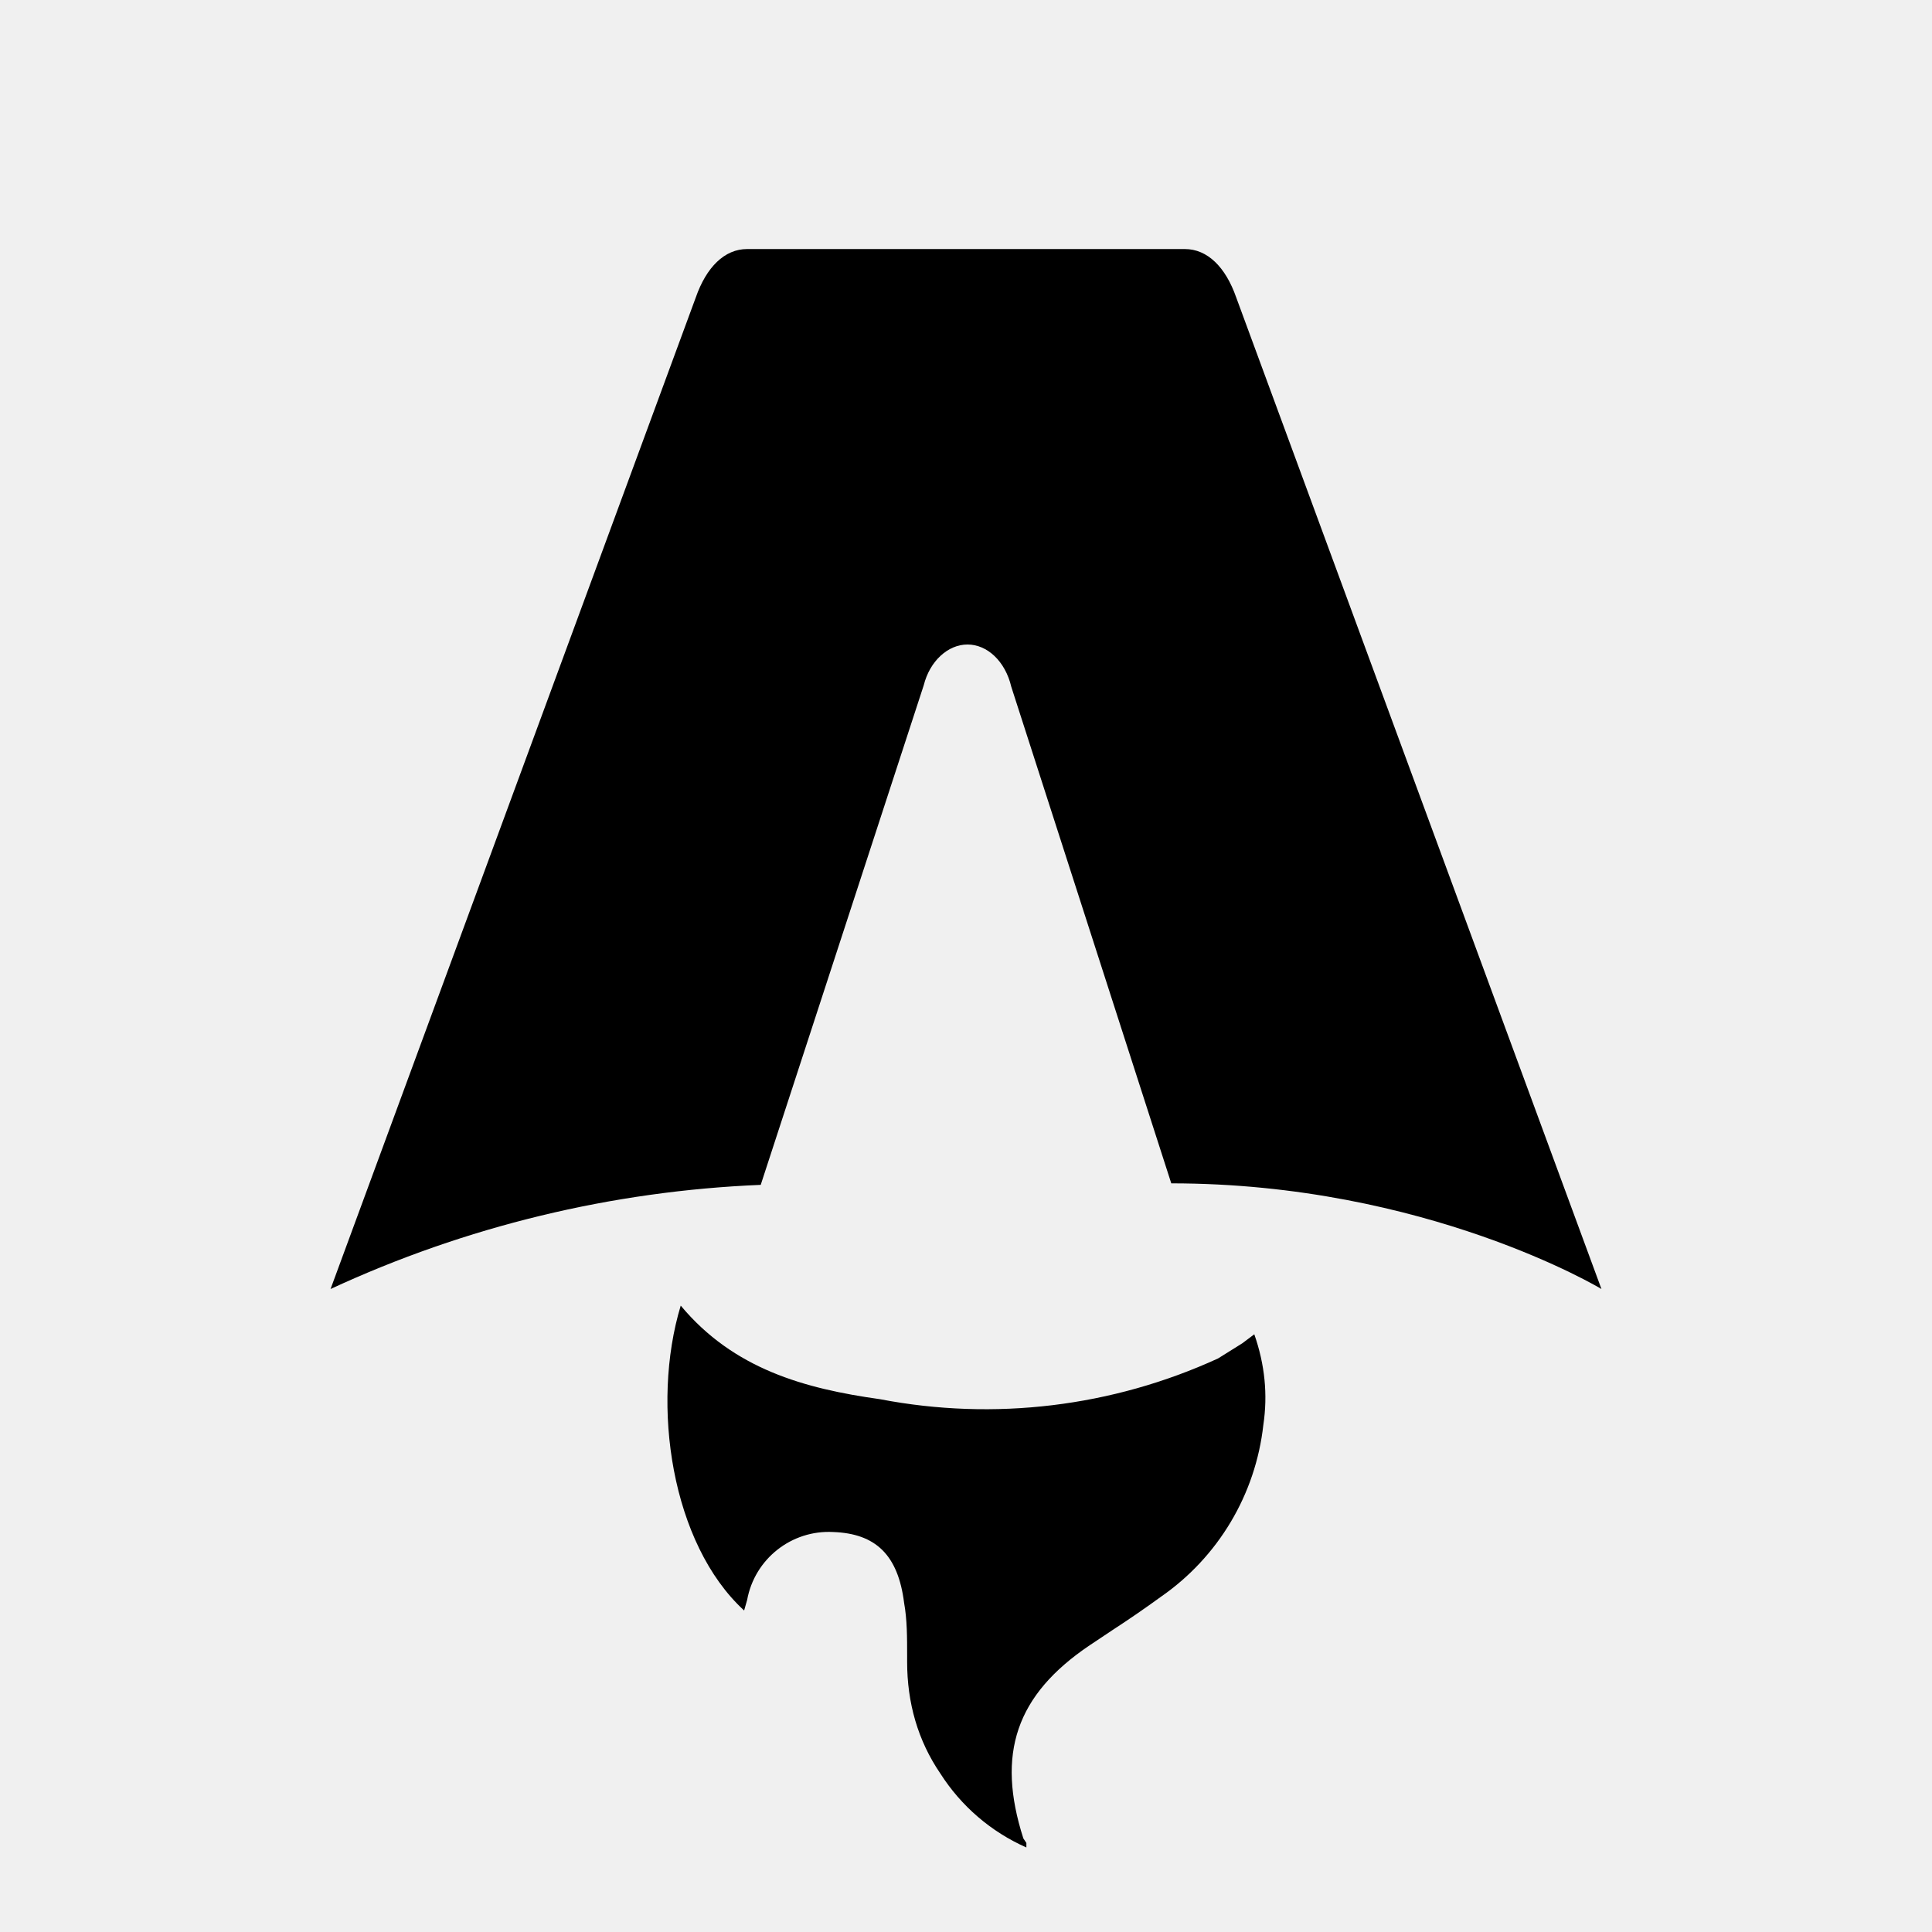
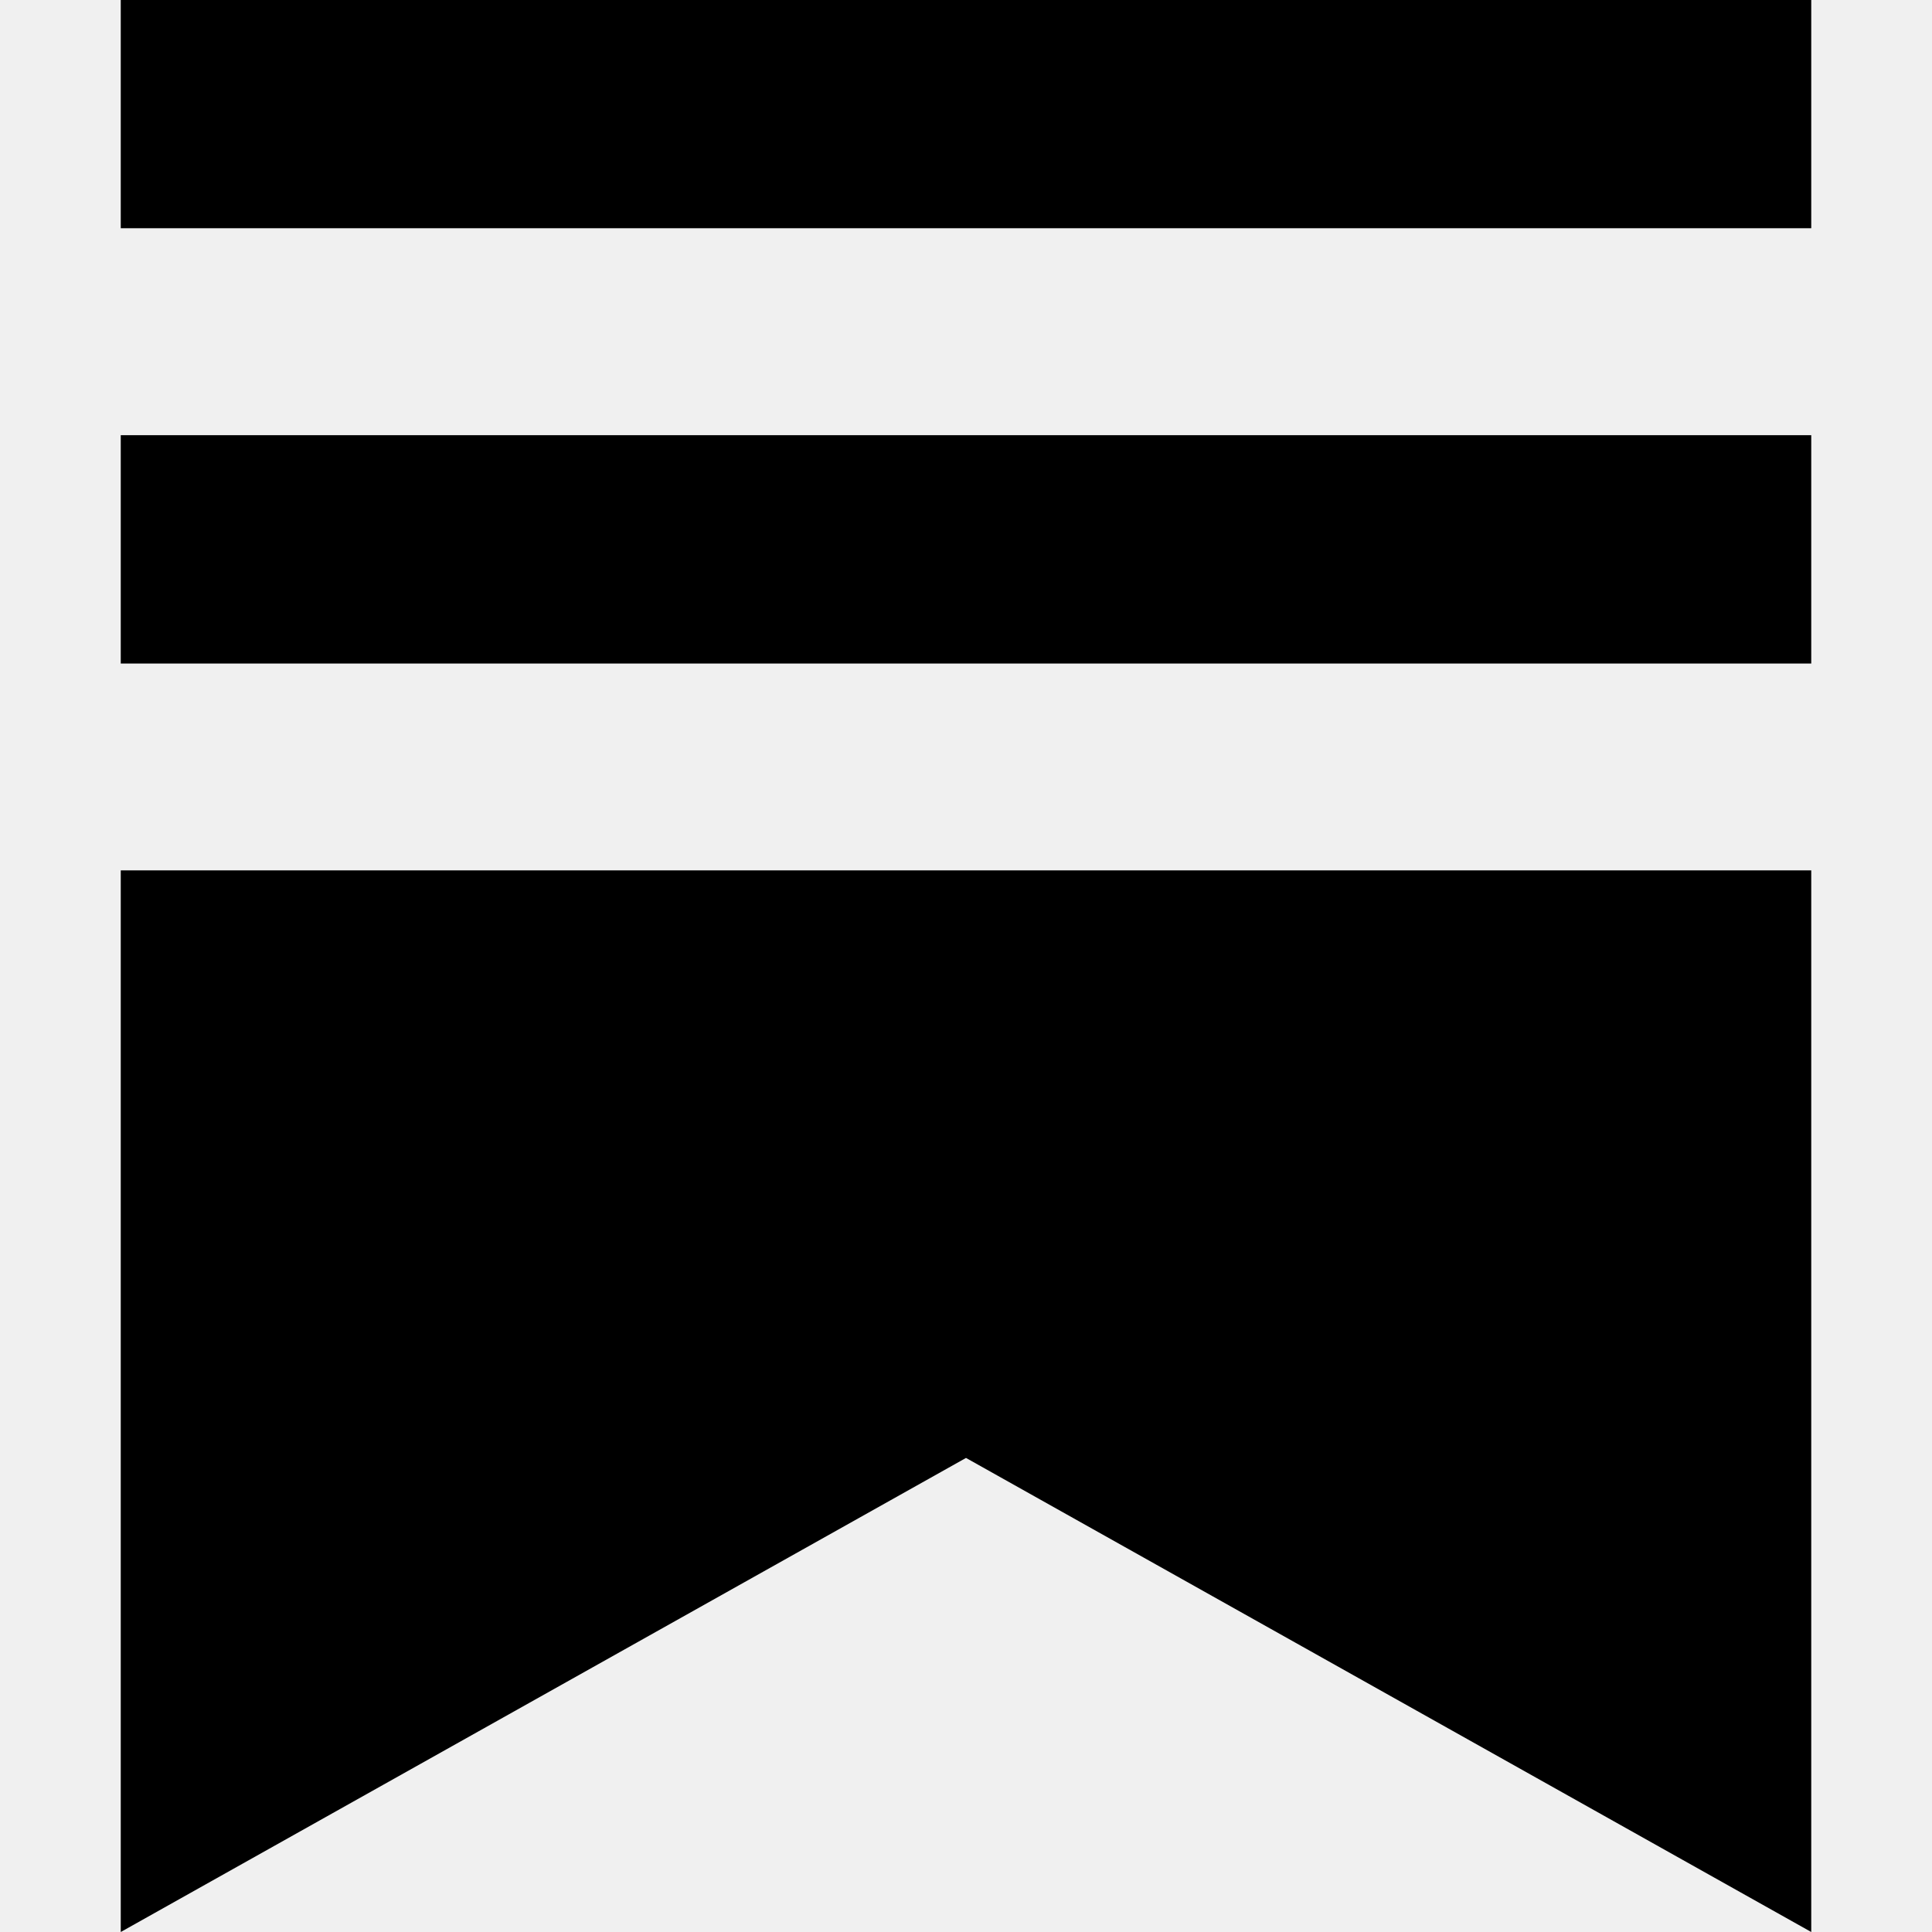
- <svg xmlns="http://www.w3.org/2000/svg" fill="none" viewBox="0 0 128 128">
-   <path d="M50.4 78.5a75.1 75.1 0 0 0-28.5 6.9l24.2-65.7c.7-2 1.9-3.2 3.4-3.2h29c1.5 0 2.7 1.2 3.4 3.2l24.2 65.7s-11.6-7-28.5-7L67 45.5c-.4-1.7-1.6-2.8-2.9-2.8-1.3 0-2.5 1.1-2.9 2.7L50.4 78.5Zm-1.1 28.2Zm-4.2-20.2c-2 6.6-.6 15.8 4.2 20.2a17.5 17.5 0 0 1 .2-.7 5.5 5.5 0 0 1 5.7-4.5c2.8.1 4.3 1.5 4.7 4.7.2 1.1.2 2.3.2 3.5v.4c0 2.7.7 5.2 2.2 7.4a13 13 0 0 0 5.7 4.9v-.3l-.2-.3c-1.8-5.6-.5-9.5 4.4-12.8l1.5-1a73 73 0 0 0 3.2-2.2 16 16 0 0 0 6.8-11.4c.3-2 .1-4-.6-6l-.8.6-1.6 1a37 37 0 0 1-22.4 2.7c-5-.7-9.7-2-13.2-6.2Z" />
+ <svg xmlns="http://www.w3.org/2000/svg" width="16" height="16" fill="currentColor" class="bi bi-substack" viewBox="0 0 16 16">
+   <path d="M15 3.604H1v1.891h14v-1.89ZM1 7.208V16l7-3.926L15 16V7.208zM15 0H1v1.89h14z" />
  <style>
-         path { fill: #000; }
-         @media (prefers-color-scheme: dark) {
-             path { fill: #FFF; }
-         }
+       path { fill: #000; }
+       @media (prefers-color-scheme: dark) {
+           path { fill: #FFF; }
+       }
    </style>
</svg>
